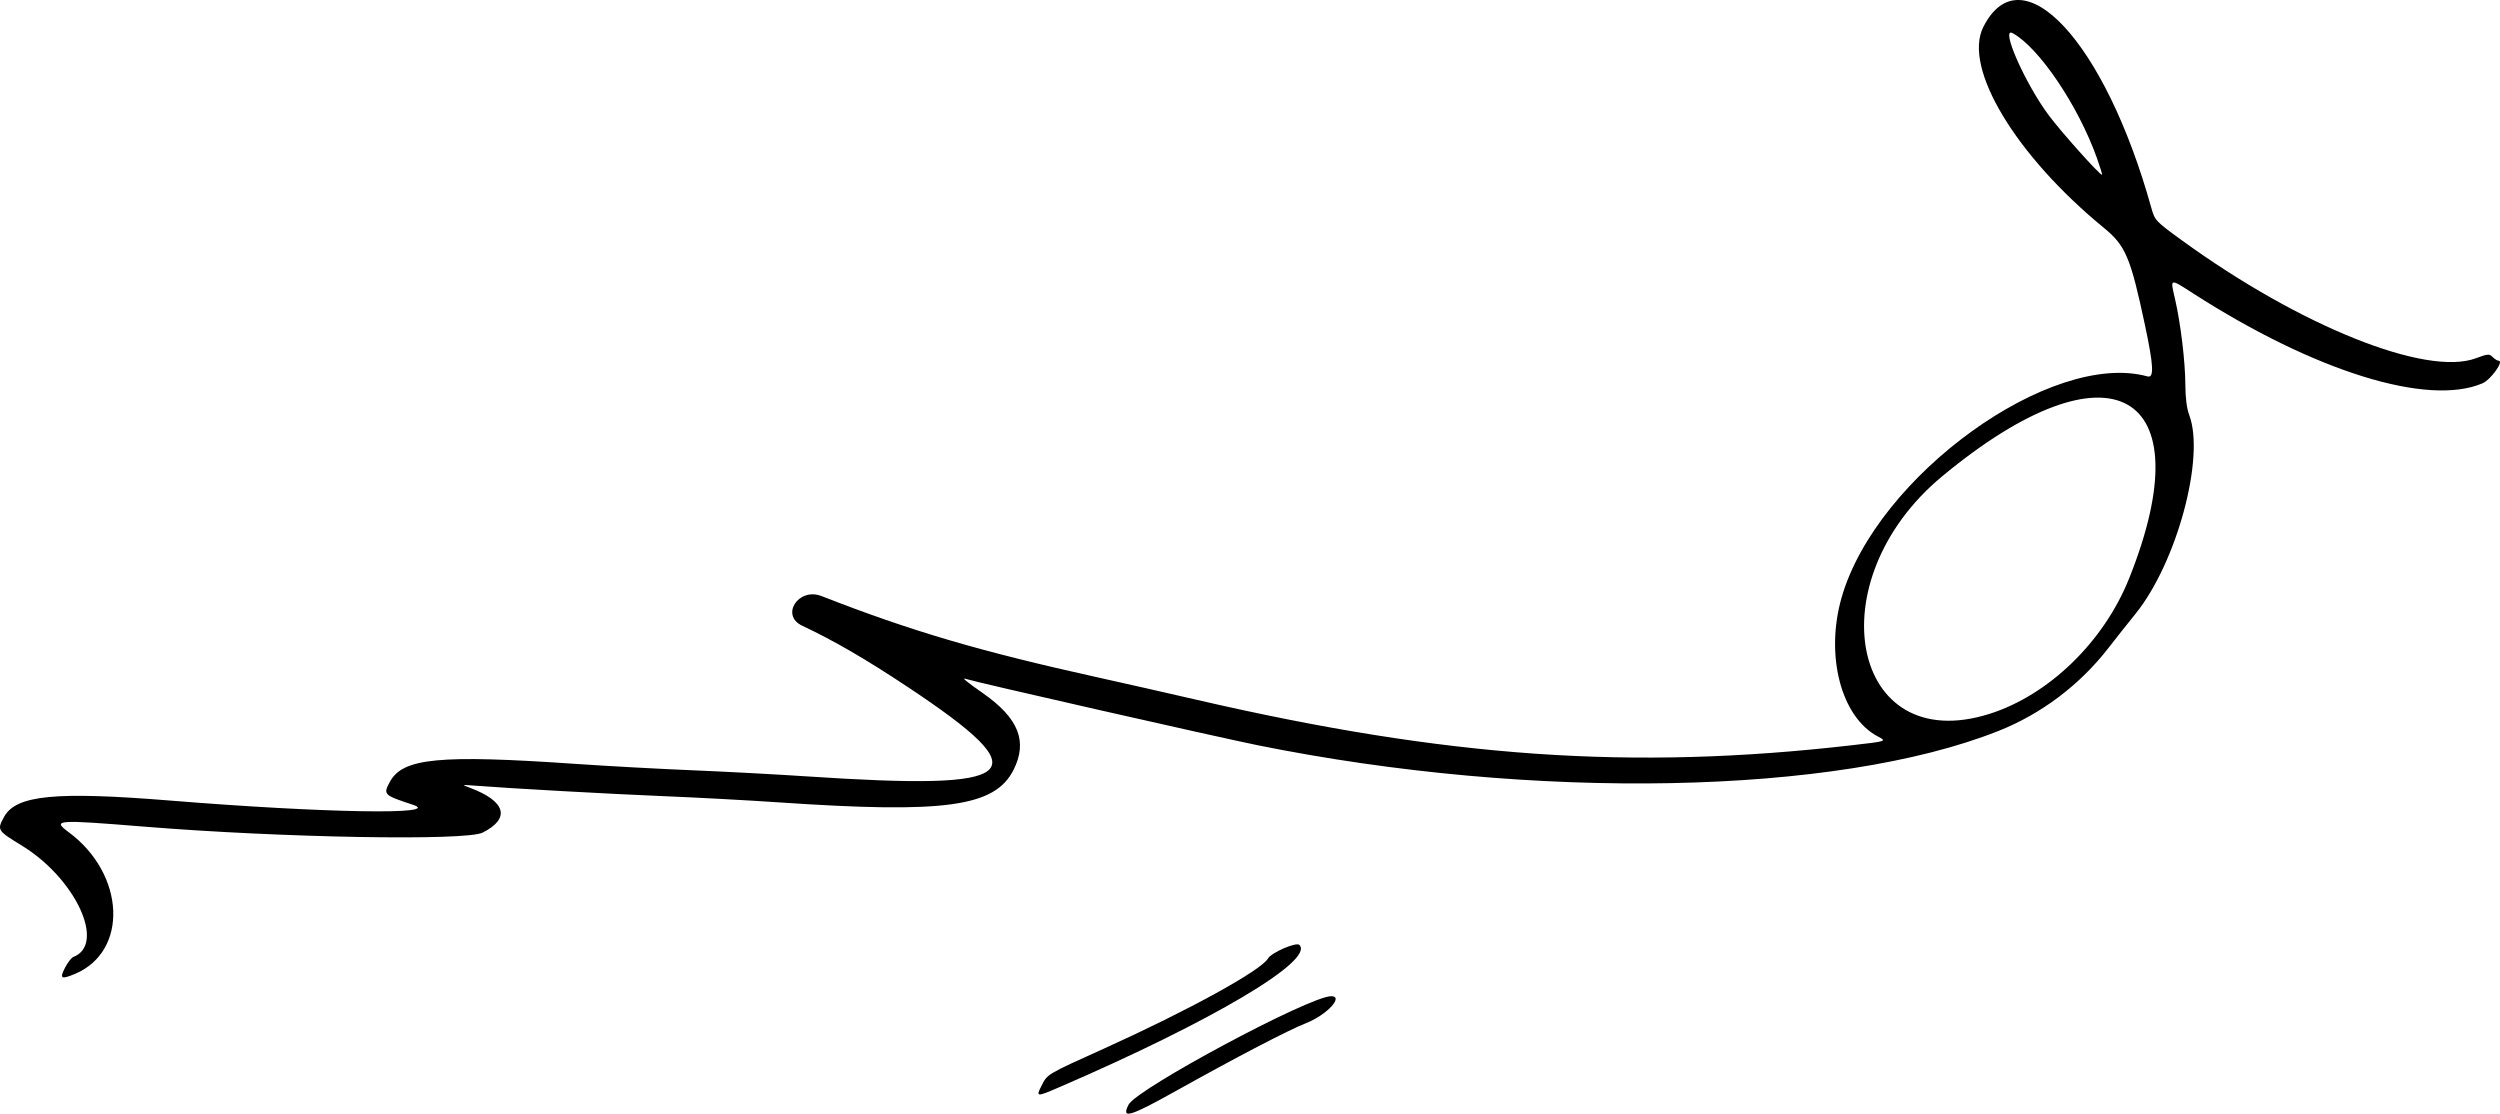
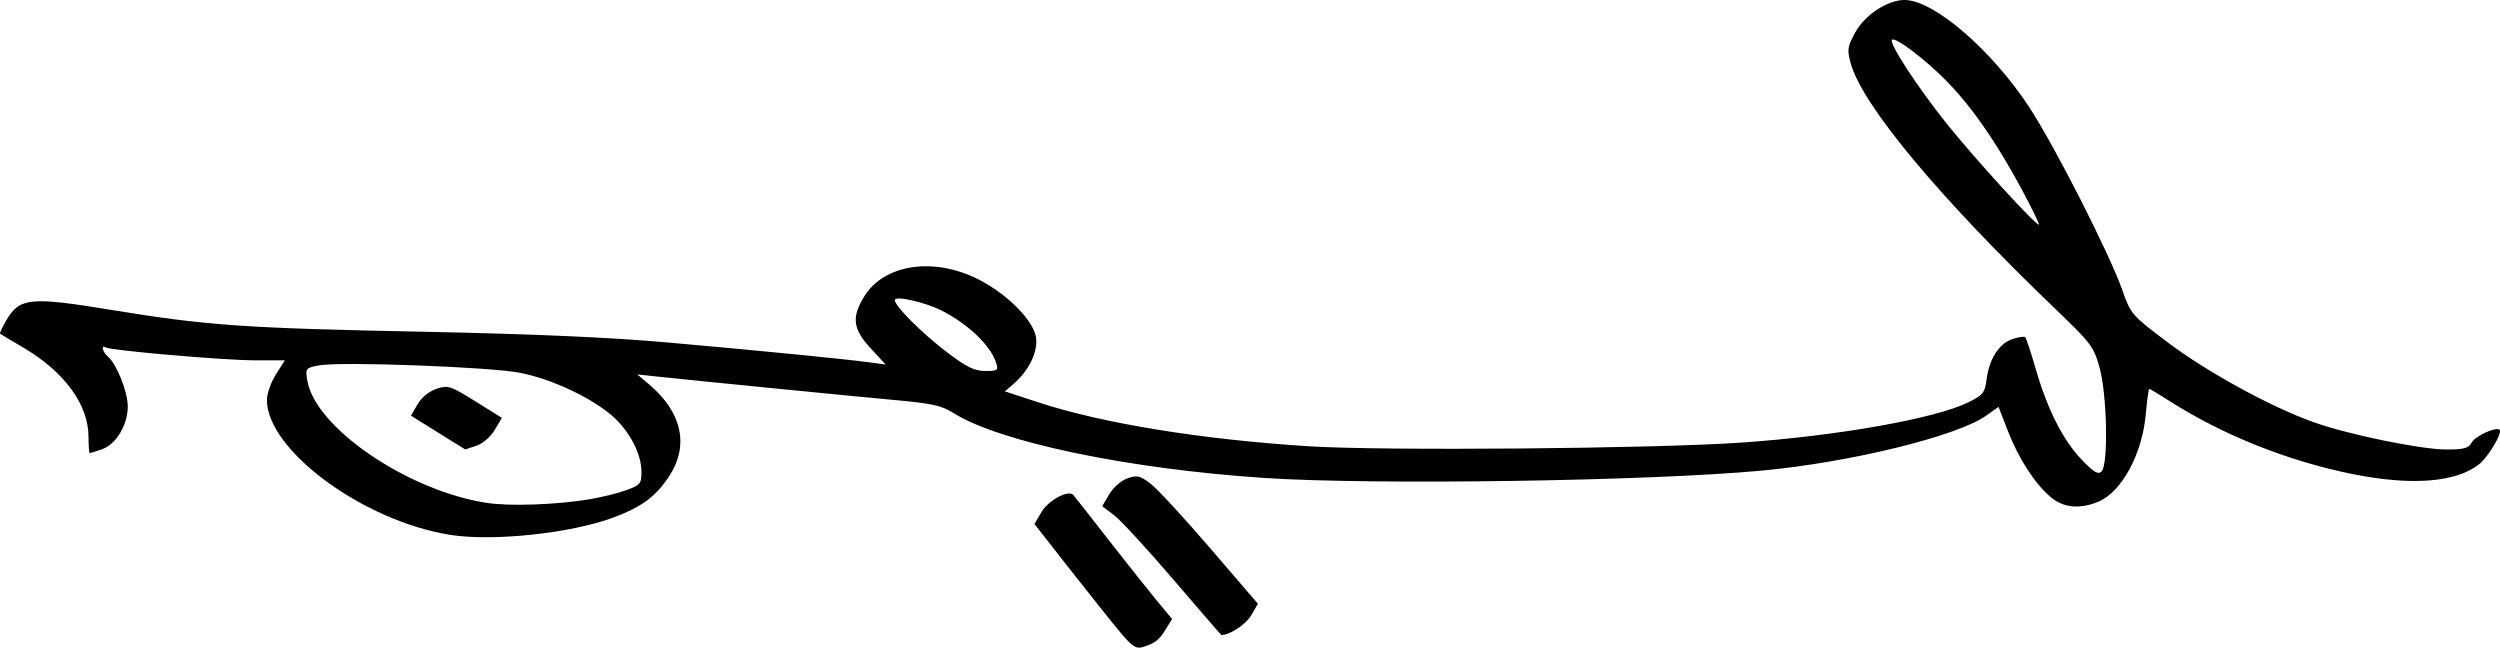
- <svg xmlns="http://www.w3.org/2000/svg" version="1.1" id="svg1" width="1062.253" height="473.193" viewBox="0 0 1062.253 473.193">
+ <svg xmlns="http://www.w3.org/2000/svg" width="185.406mm" height="48.035mm" viewBox="0 0 185.406 48.035" version="1.1" id="svg1" xml:space="preserve">
  <defs id="defs1" />
-   <g id="g1" transform="translate(-0.4253898,0.2847595)">
-     <path style="fill:#000000" d="M 479.946,469.106 C 483.397,462.341 556.876,423 566.06,423 c 5.499,0 -1.89,7.97 -10.56,11.391 -7.665,3.024 -29.274,14.277 -55.136,28.713 -20.049,11.191 -23.597,12.234 -20.417,6.002 z m -37.04,-7.922 c 2.657,-5.209 1.825,-4.713 27.093,-16.144 35.526,-16.072 66.286,-32.987 69.19,-38.048 1.449,-2.526 12.025,-7.108 13.349,-5.785 6.563,6.563 -36.891,32.329 -101.878,60.407 -9.819,4.242 -10.13,4.225 -7.755,-0.43 z M 28.025,410.951 c 1.136,-2.227 2.737,-4.306 3.557,-4.621 C 45.555,400.968 32.584,372.978 9.631,358.962 -0.761,352.615 -0.908,352.375 2.175,346.784 7.269,337.549 23.96,335.925 73,339.895 c 65.322,5.288 116.287,6.143 102.769,1.724 -12.369,-4.043 -12.634,-4.312 -9.638,-9.788 5.477,-10.011 21.017,-11.512 78.369,-7.571 13.75,0.945 36.25,2.178 50,2.739 13.75,0.562 35.8,1.739 49,2.616 91.751,6.095 99.142,-0.439 42.829,-37.862 -17.932,-11.917 -31.424,-19.754 -45.036,-26.159 -9.412,-4.429 -1.595,-16.431 8.207,-12.602 38.014,14.851 67.012,23.394 117,34.468 11.55,2.559 30.45,6.837 42,9.508 106.739,24.683 185.024,30.147 278.485,19.439 15.284,-1.751 15.214,-1.728 11.358,-3.754 -15.662,-8.228 -22.492,-34.483 -15.387,-59.154 14.828,-51.487 89.044,-105.089 129.941,-93.849 2.858,0.785 2.603,-4.486 -1.044,-21.651 -6.158,-28.979 -8.23,-33.887 -17.52,-41.5 C 856.807,65.746 834.442,28.512 843.117,11.236 859.27,-20.93 894.842,17.317 914.512,88 c 1.495,5.374 1.792,5.69 12.905,13.768 50.267,36.538 103.92,58.064 125.033,50.164 5.045,-1.887 5.691,-1.933 7.12,-0.504 0.865,0.864 1.999,1.572 2.521,1.572 2.447,0 -3.332,8.075 -6.859,9.585 -23.239,9.948 -71.362,-5.027 -123.098,-38.308 -9.874,-6.352 -9.607,-6.434 -7.574,2.325 2.405,10.36 4.397,26.827 4.419,36.521 0.013,5.536 0.61,10.191 1.669,13 6.779,17.98 -5.335,62.749 -22.838,84.395 -3.472,4.294 -8.621,10.792 -11.443,14.442 -12.188,15.763 -28.541,28.104 -46.87,35.371 -68.769,27.267 -197.257,29.747 -314.5,6.071 -17.57,-3.548 -120.27,-26.874 -123.912,-28.144 -2.346,-0.818 -0.544,0.725 7.046,6.035 15.1,10.563 19.042,20.47 12.95,32.54 -7.928,15.706 -28.941,18.622 -99.583,13.819 -13.2,-0.897 -35.25,-2.087 -49,-2.644 -22.263,-0.902 -65.576,-3.311 -80.5,-4.478 -5.5,-0.43 -5.5,-0.43 -1.945,0.899 15.328,5.731 17.41,13.049 5.426,19.069 -7.125,3.58 -85.588,2.188 -143.958,-2.553 -37.354,-3.034 -39.039,-2.907 -31.883,2.394 24.049,17.816 25.463,50.65 2.593,60.206 -5.842,2.441 -6.554,2.002 -4.208,-2.596 z M 845.71,303.058 c 25.166,-7.943 48.548,-30.567 59.311,-57.389 32.296,-80.482 -8.089,-102.674 -79.335,-43.597 -53.732,44.556 -38.859,119.57 20.023,100.985 z M 891.365,66.75 c -7.935,-22.198 -24.597,-46.873 -35.746,-52.937 -5.476,-2.979 5.237,21.379 15.377,34.963 C 876.336,55.929 892.521,74 893.587,74 c 0.203,0 -0.797,-3.263 -2.222,-7.25 z" id="path1" />
+   <g id="layer1" transform="translate(-2.828296,-123.2958)">
+     <path style="fill:#000000" d="m 85.919,170.201 c -0.582,-0.696 -2.255,-2.79 -3.717,-4.654 l -2.658,-3.39 0.524,-0.889 c 0.515,-0.873 2.005,-1.672 2.359,-1.265 0.097,0.111 1.29,1.631 2.651,3.377 1.361,1.746 2.97,3.77 3.575,4.498 l 1.1,1.323 -0.478,0.775 c -0.498,0.808 -0.79,1.03 -1.733,1.318 -0.45,0.138 -0.777,-0.083 -1.623,-1.092 z m 3.942,-3.909 c -1.929,-2.255 -3.907,-4.406 -4.398,-4.779 l -0.891,-0.68 0.524,-0.888 c 0.296,-0.502 0.88,-1.012 1.345,-1.174 0.72,-0.251 0.931,-0.202 1.719,0.399 0.494,0.377 2.487,2.534 4.429,4.795 l 3.531,4.11 -0.515,0.873 c -0.394,0.667 -1.575,1.444 -2.196,1.444 -0.023,0 -1.62,-1.845 -3.548,-4.1 z M 36.257,162.97 c -6.458,-1.009 -13.635,-6.283 -13.635,-10.02 0,-0.454 0.299,-1.299 0.665,-1.878 l 0.665,-1.053 h -2.203 c -2.291,0 -10.712,-0.728 -11.085,-0.958 -0.369,-0.228 -0.231,0.349 0.161,0.674 0.649,0.538 1.478,2.617 1.478,3.705 0,1.37 -0.864,2.809 -1.905,3.172 -0.451,0.157 -0.861,0.286 -0.912,0.286 -0.051,0 -0.093,-0.537 -0.093,-1.194 0,-2.403 -1.796,-4.855 -4.873,-6.652 -0.885,-0.517 -1.644,-0.972 -1.686,-1.012 -0.042,-0.04 0.177,-0.502 0.487,-1.028 0.967,-1.639 1.764,-1.716 7.723,-0.739 7.137,1.17 9.85,1.36 23.22,1.627 7.941,0.159 13.798,0.415 17.992,0.786 6.907,0.612 13.271,1.239 15.072,1.484 l 1.181,0.161 -1.115,-1.209 c -1.332,-1.445 -1.43,-2.32 -0.436,-3.895 1.438,-2.278 4.936,-2.854 8.164,-1.343 2.18,1.02 4.28,3.048 4.528,4.374 0.198,1.057 -0.482,2.499 -1.653,3.506 l -0.646,0.555 2.468,0.811 c 4.754,1.563 12.084,2.755 20.062,3.262 5.536,0.352 25.61,0.18 32.147,-0.276 7.119,-0.496 14.37,-1.787 16.788,-2.988 1.073,-0.533 1.218,-0.713 1.336,-1.656 0.191,-1.532 0.906,-2.673 1.887,-3.015 0.465,-0.162 0.908,-0.232 0.984,-0.155 0.077,0.077 0.422,1.117 0.767,2.312 0.875,3.029 2.026,5.316 3.399,6.748 0.93,0.971 1.238,1.155 1.498,0.895 0.506,-0.506 0.412,-5.624 -0.141,-7.661 -0.43,-1.582 -0.605,-1.815 -3.299,-4.4 -8.647,-8.293 -14.334,-15.127 -15.176,-18.236 -0.266,-0.982 -0.229,-1.215 0.362,-2.284 0.709,-1.283 2.387,-2.381 3.639,-2.381 2.165,0 6.448,3.682 9.256,7.958 1.873,2.853 5.953,10.874 6.902,13.569 0.629,1.787 0.683,1.85 3.386,3.883 2.911,2.19 7.649,4.782 10.785,5.899 2.594,0.924 7.97,2.028 9.878,2.028 1.274,0 1.625,-0.096 1.842,-0.501 0.265,-0.495 1.829,-1.213 2.085,-0.957 0.222,0.222 -0.84,2.01 -1.511,2.544 -1.698,1.351 -4.982,1.615 -9.328,0.749 -4.819,-0.96 -9.671,-2.893 -13.66,-5.442 -0.767,-0.49 -1.434,-0.891 -1.483,-0.891 -0.049,0 -0.168,0.863 -0.264,1.918 -0.269,2.938 -1.787,5.729 -3.509,6.448 -1.371,0.573 -2.589,0.46 -3.524,-0.327 -1.184,-0.996 -2.384,-2.844 -3.186,-4.908 l -0.698,-1.794 -0.908,0.645 c -2.151,1.528 -10.063,3.468 -16.651,4.082 -8.352,0.779 -28.814,1.08 -36.909,0.543 -10.079,-0.669 -19.628,-2.664 -23.032,-4.813 -0.879,-0.555 -1.6,-0.714 -4.356,-0.964 -3.044,-0.276 -14.373,-1.396 -17.684,-1.749 l -1.416,-0.151 0.865,0.728 c 2.457,2.067 3.001,4.535 1.504,6.818 -0.99,1.508 -2.014,2.269 -4.126,3.062 -3.108,1.167 -8.908,1.79 -12.071,1.296 z m 10.309,-2.65 c 0.873,-0.144 2.094,-0.447 2.712,-0.673 1.039,-0.38 1.124,-0.484 1.124,-1.364 0,-1.341 -0.914,-3.071 -2.206,-4.179 -1.578,-1.353 -4.489,-2.707 -6.79,-3.159 -2.236,-0.439 -13.335,-0.849 -14.922,-0.551 -0.988,0.185 -1.012,0.217 -0.867,1.113 0.566,3.486 7.415,8.169 13.285,9.081 1.717,0.267 5.152,0.147 7.663,-0.267 z m -11.261,-4.95 -2.001,-1.251 0.495,-0.844 c 0.301,-0.513 0.852,-0.962 1.404,-1.144 0.854,-0.282 1.027,-0.226 2.877,0.927 l 1.968,1.226 -0.525,0.889 c -0.297,0.503 -0.88,1.013 -1.344,1.175 -0.451,0.157 -0.832,0.283 -0.846,0.28 -0.015,-0.003 -0.927,-0.569 -2.028,-1.257 z m 41.405,-5.154 c -0.4,-1.278 -2.059,-2.875 -4.024,-3.875 -1.262,-0.642 -3.498,-1.146 -3.498,-0.788 0,0.44 1.997,2.438 3.836,3.839 1.482,1.128 2.054,1.411 2.862,1.415 0.927,0.005 0.995,-0.044 0.823,-0.59 z m 76.096,-12.799 c -1.893,-3.542 -3.738,-6.201 -5.653,-8.146 -1.6,-1.625 -3.774,-3.262 -4.013,-3.023 -0.241,0.241 1.902,3.523 4.066,6.225 2.054,2.565 6.548,7.489 6.835,7.489 0.069,0 -0.486,-1.146 -1.235,-2.546 z" id="path1" />
  </g>
</svg>
